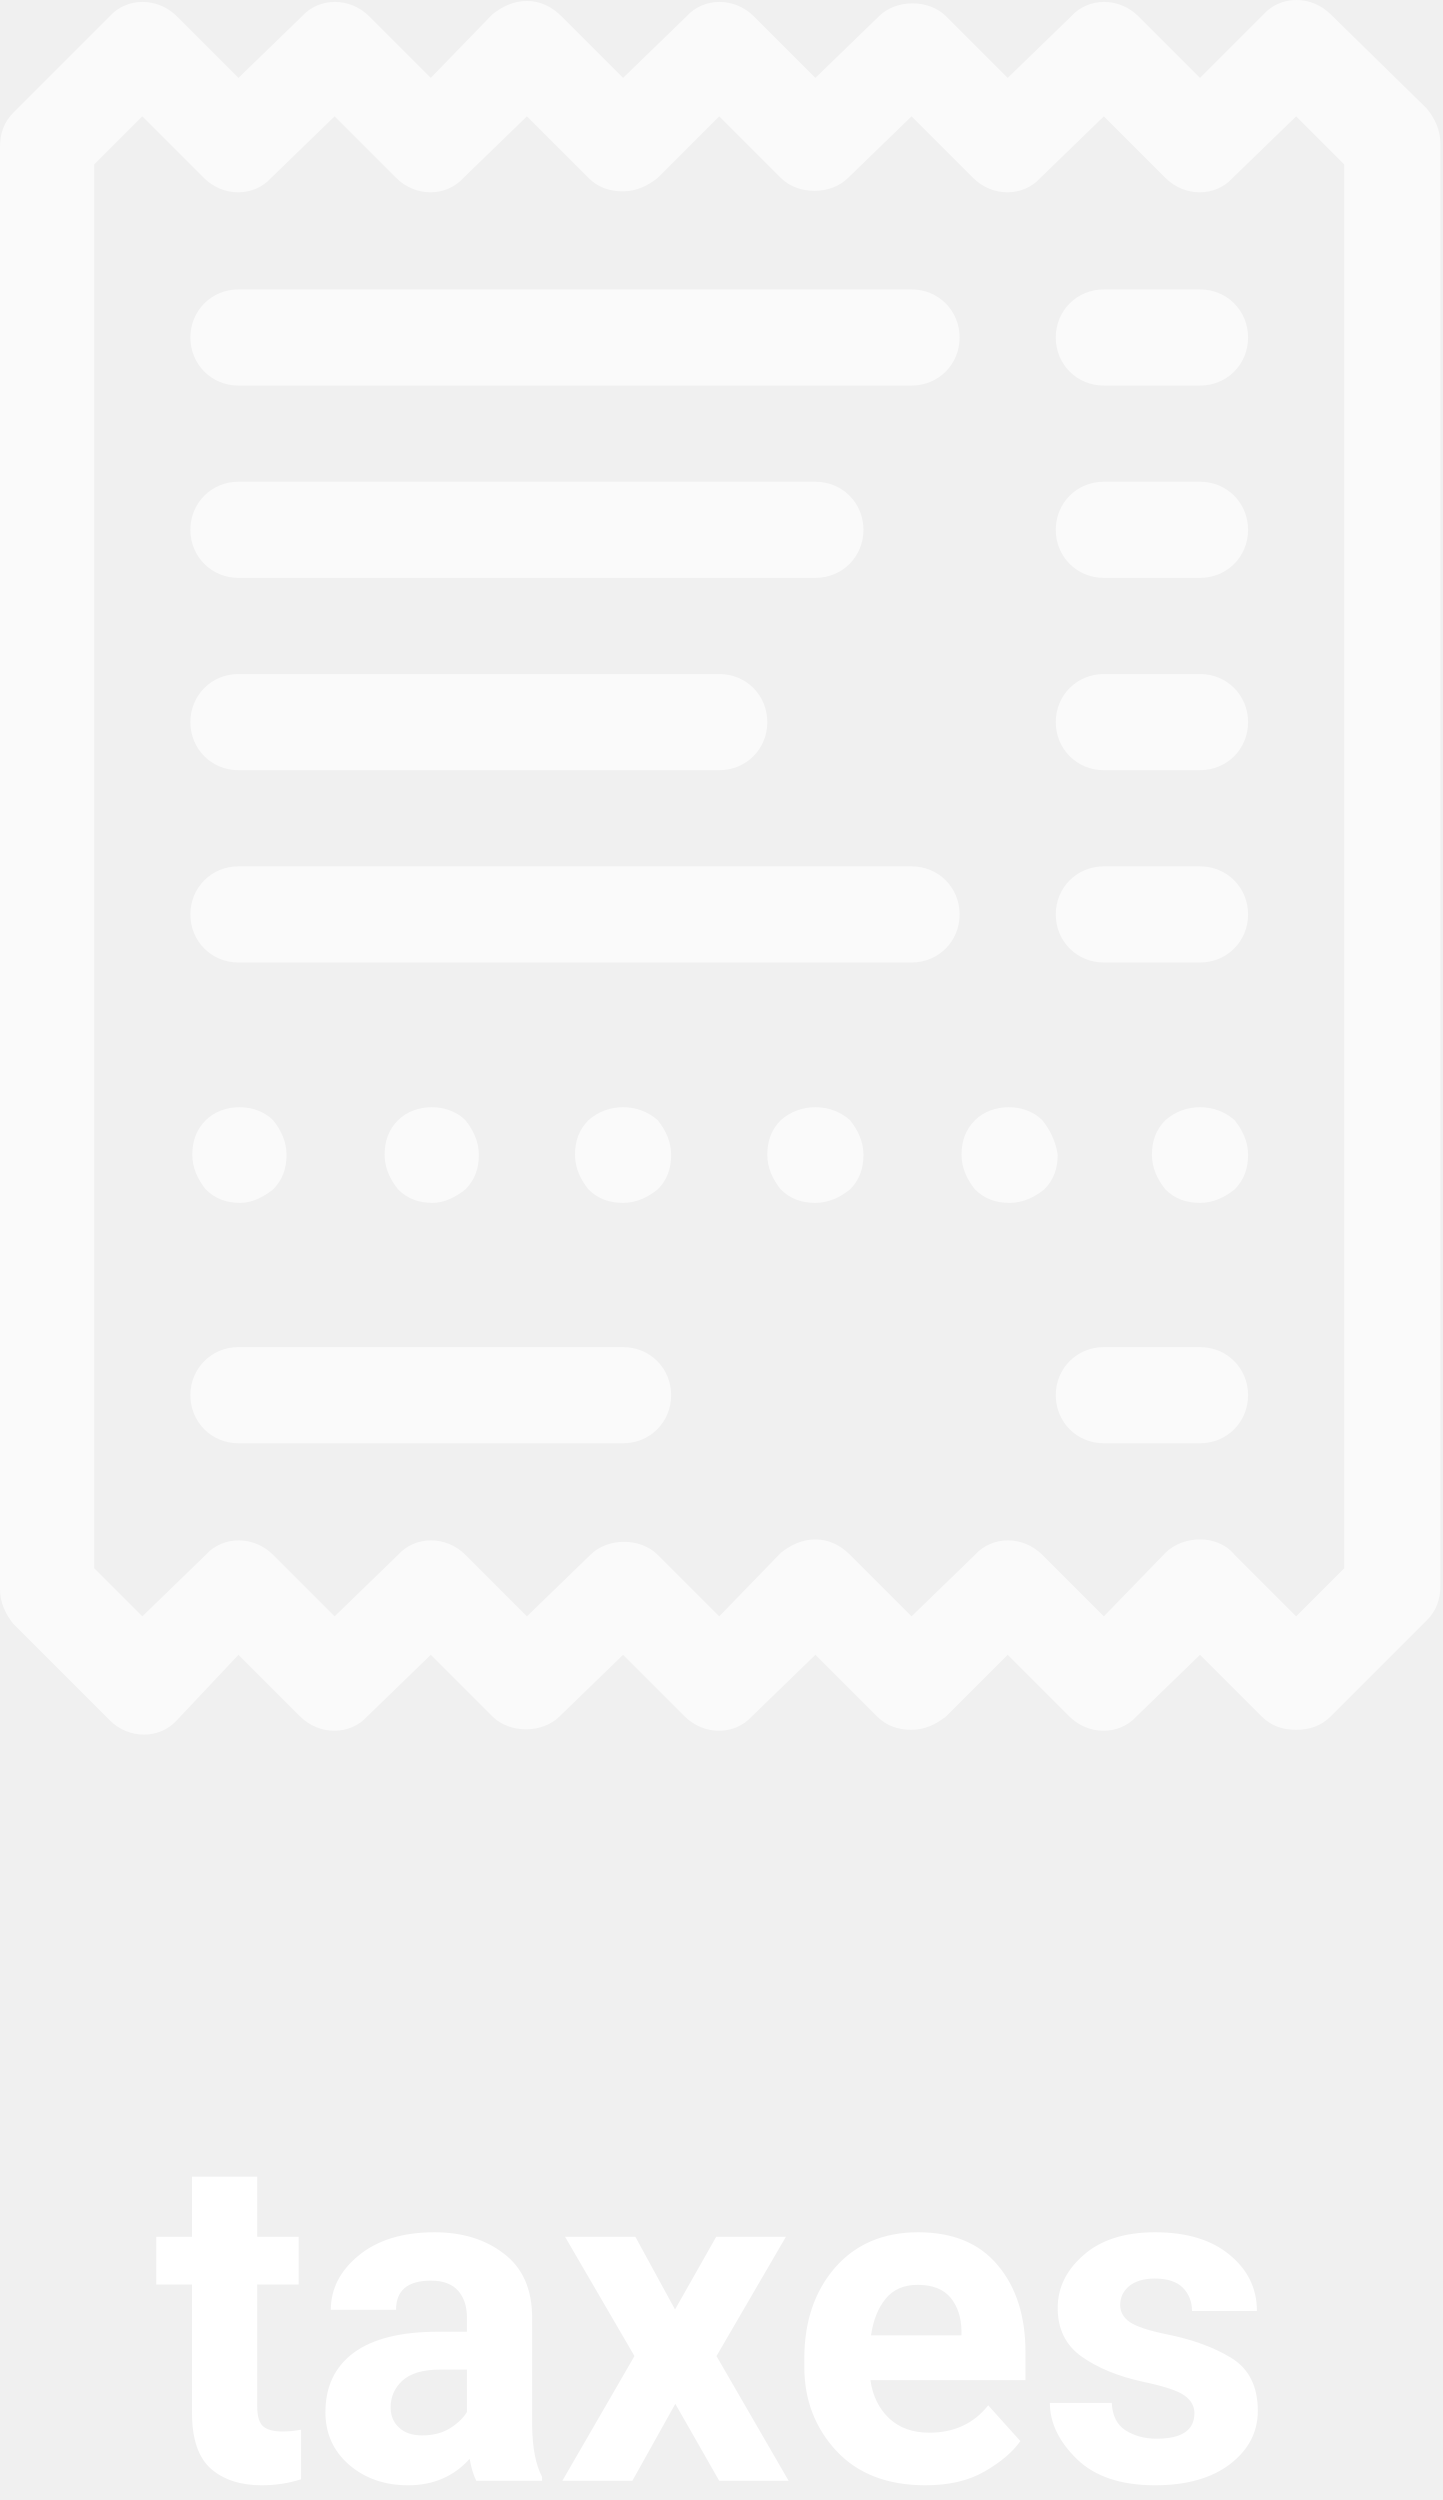
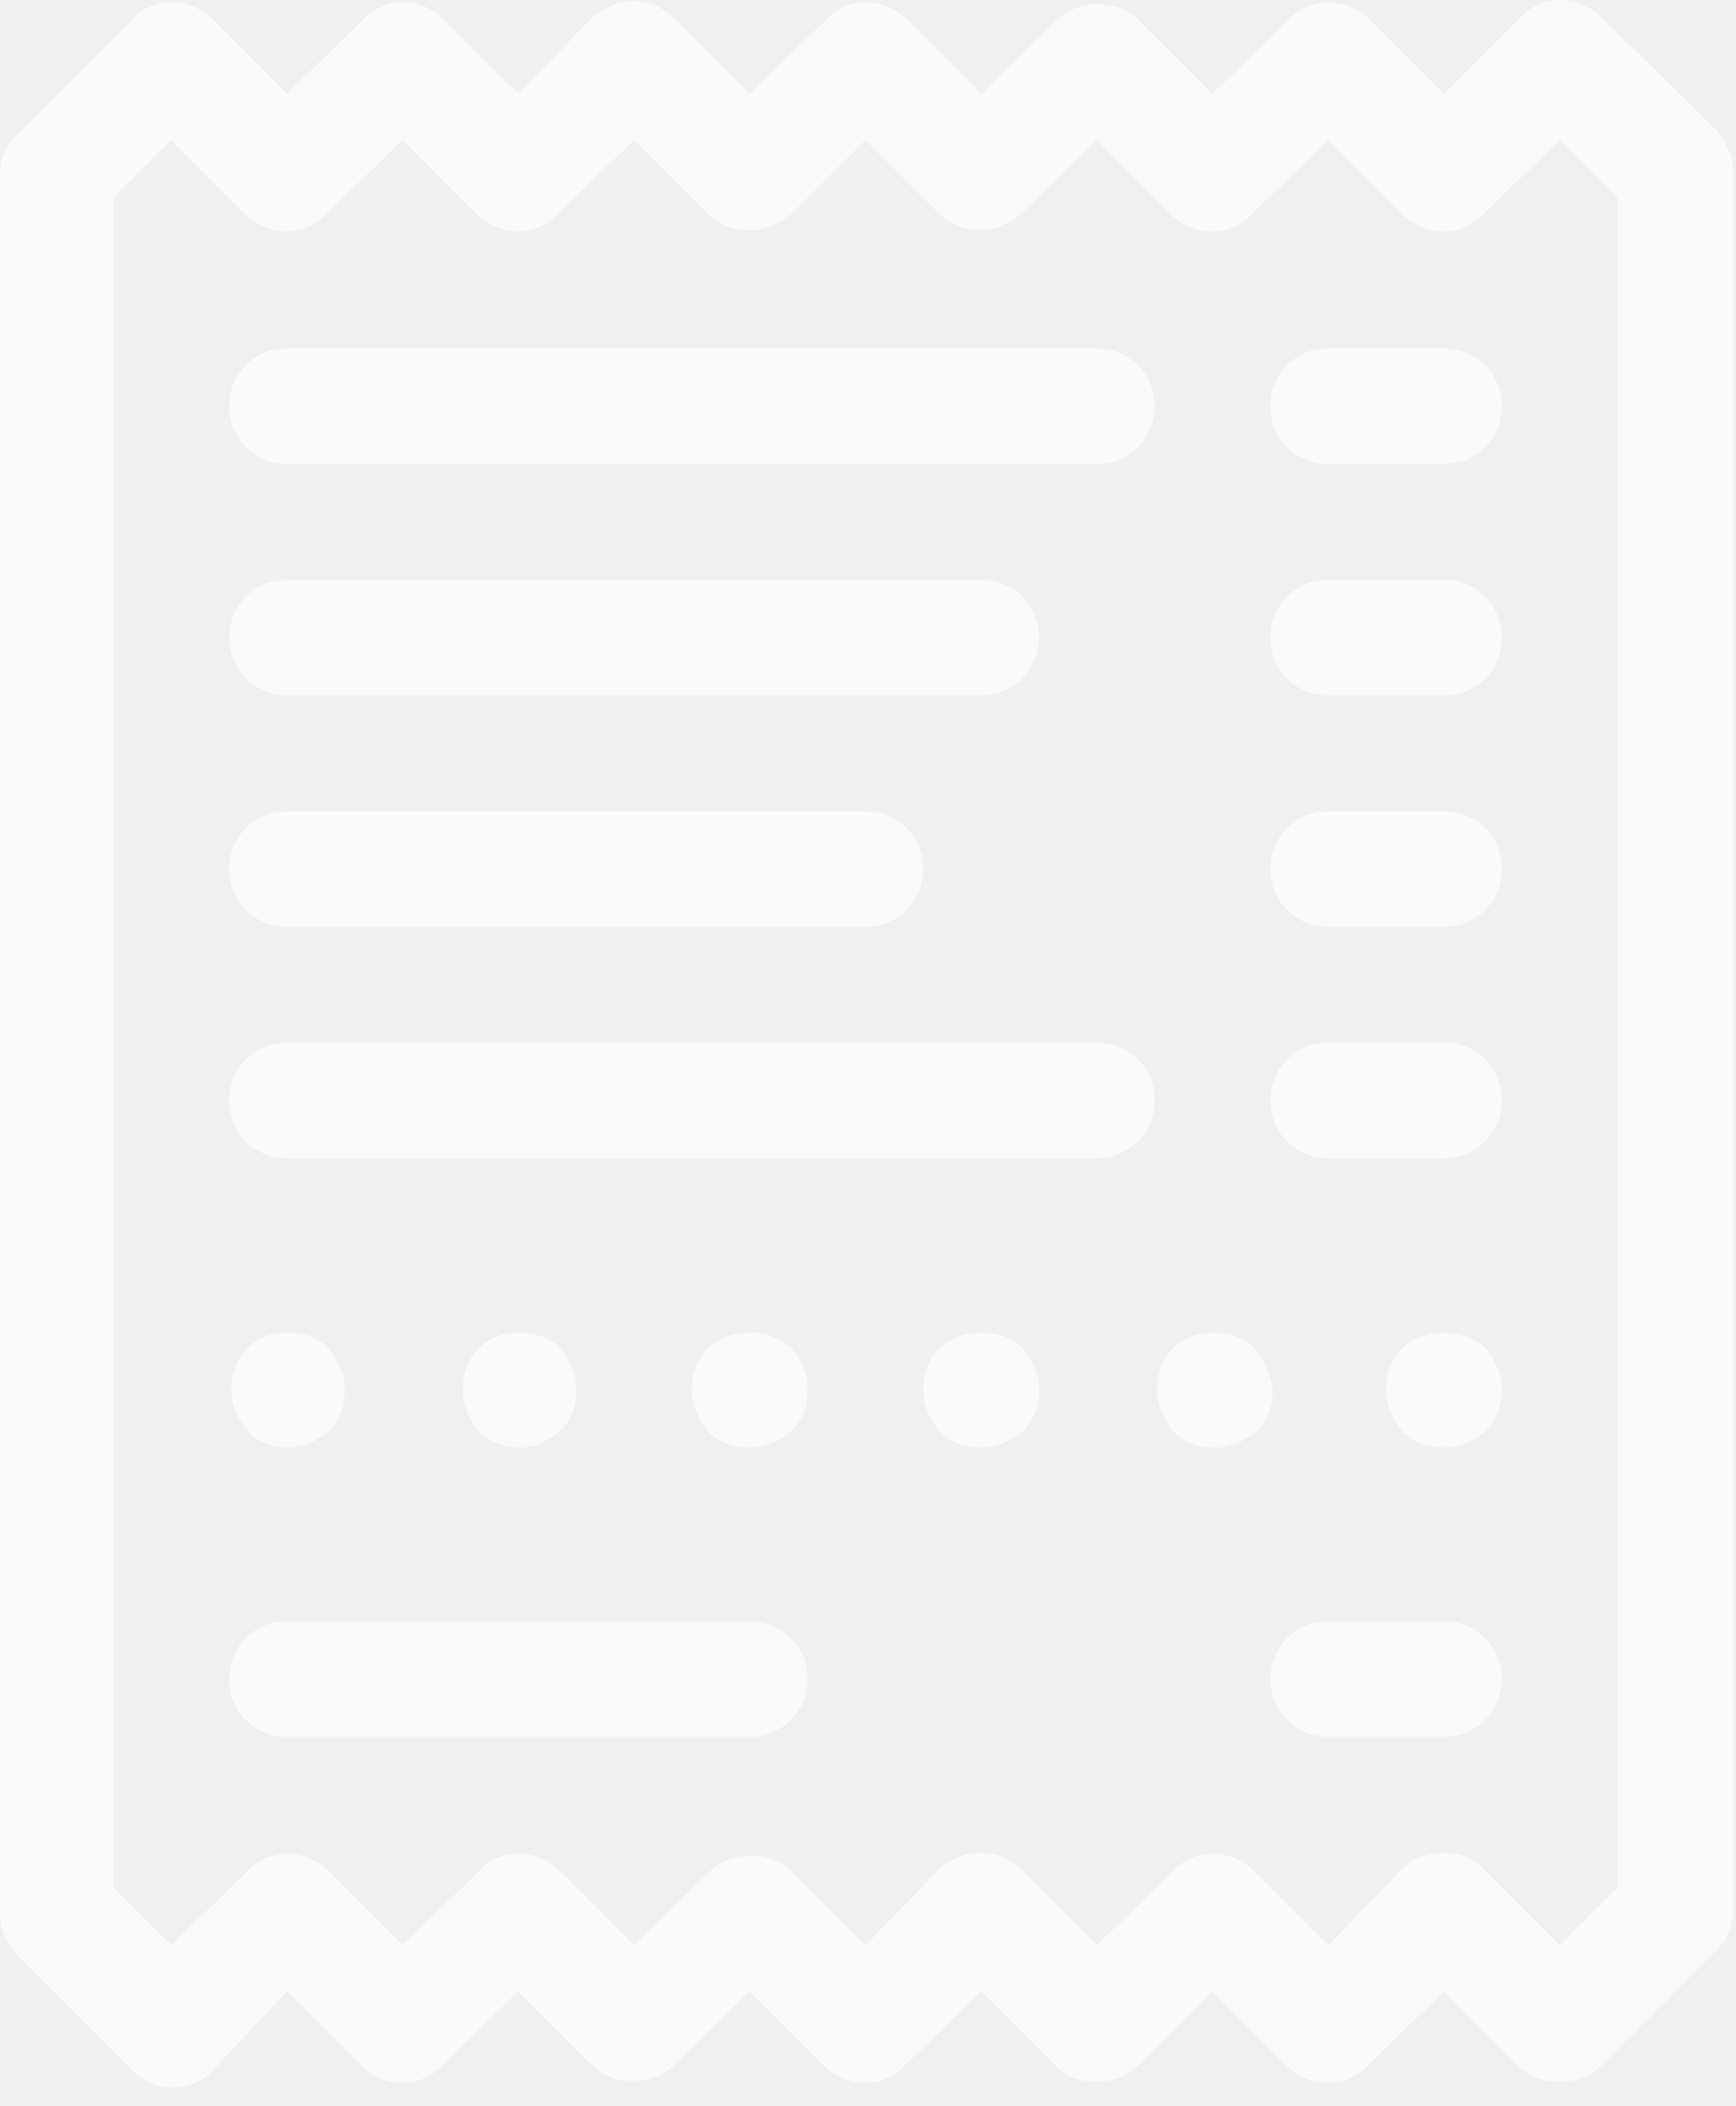
- <svg xmlns="http://www.w3.org/2000/svg" width="75px" height="130px" viewBox="0 0 75 130" version="1.1">
+ <svg xmlns="http://www.w3.org/2000/svg" width="75px" height="91px" viewBox="0 0 75 91" version="1.1">
  <defs />
  <g id="Page-1" stroke="none" stroke-width="1" fill="none" fill-rule="evenodd">
-     <g id="Desktop-Landscape" transform="translate(-772, -650)">
+     <g id="landing" transform="translate(-772, -650)" fill="#FAFAFA">
      <g id="tax" transform="translate(772, 650)">
-         <path d="M69.2,0.75 C68.2,-0.25 66.6,-0.25 65.7,0.75 L62.4,4.05 L59.2,0.85 C58.2,-0.15 56.6,-0.15 55.7,0.85 L52.4,4.05 L49.2,0.85 C48.3,-0.05 46.6,-0.05 45.7,0.85 L42.4,4.05 L39.2,0.85 C38.2,-0.15 36.6,-0.15 35.7,0.85 L32.4,4.05 L29.2,0.85 C28.7,0.35 28.1,0.05 27.4,0.05 C26.7,0.05 26.1,0.35 25.6,0.75 L22.4,4.05 L19.2,0.85 C18.2,-0.15 16.6,-0.15 15.7,0.85 L12.4,4.05 L9.2,0.85 C8.2,-0.15 6.6,-0.15 5.7,0.85 L0.7,5.85 C0.2,6.35 0,6.95 0,7.65 L0,82.65 C0,83.35 0.3,83.95 0.7,84.45 L5.7,89.45 C6.7,90.45 8.3,90.45 9.2,89.45 L12.4,86.05 L15.6,89.25 C16.6,90.25 18.2,90.25 19.1,89.25 L22.4,86.05 L25.6,89.25 C26.5,90.15 28.2,90.15 29.1,89.25 L32.4,86.05 L35.6,89.25 C36.6,90.25 38.2,90.25 39.1,89.25 L42.4,86.05 L45.6,89.25 C46.1,89.75 46.7,89.95 47.4,89.95 C48.1,89.95 48.7,89.65 49.2,89.25 L52.4,86.05 L55.6,89.25 C56.6,90.25 58.2,90.25 59.1,89.25 L62.4,86.05 L65.6,89.25 C66.1,89.75 66.7,89.95 67.4,89.95 C68.1,89.95 68.7,89.75 69.2,89.25 L74.2,84.25 C74.7,83.75 74.9,83.15 74.9,82.45 L74.9,7.45 C74.9,6.75 74.6,6.15 74.2,5.65 L69.2,0.75 Z M12.4,20.05 L47.4,20.05 C48.8,20.05 49.9,18.95 49.9,17.55 C49.9,16.15 48.8,15.05 47.4,15.05 L12.4,15.05 C11,15.05 9.9,16.15 9.9,17.55 C9.9,18.95 11,20.05 12.4,20.05 Z M12.4,30.05 L42.4,30.05 C43.8,30.05 44.9,28.95 44.9,27.55 C44.9,26.15 43.8,25.05 42.4,25.05 L12.4,25.05 C11,25.05 9.9,26.15 9.9,27.55 C9.9,28.95 11,30.05 12.4,30.05 Z M12.4,40.05 L37.4,40.05 C38.8,40.05 39.9,38.95 39.9,37.55 C39.9,36.15 38.8,35.05 37.4,35.05 L12.4,35.05 C11,35.05 9.9,36.15 9.9,37.55 C9.9,38.95 11,40.05 12.4,40.05 Z M62.4,35.05 L57.4,35.05 C56,35.05 54.9,36.15 54.9,37.55 C54.9,38.95 56,40.05 57.4,40.05 L62.4,40.05 C63.8,40.05 64.9,38.95 64.9,37.55 C64.9,36.15 63.8,35.05 62.4,35.05 Z M47.4,45.05 L12.4,45.05 C11,45.05 9.9,46.15 9.9,47.55 C9.9,48.95 11,50.05 12.4,50.05 L47.4,50.05 C48.8,50.05 49.9,48.95 49.9,47.55 C49.9,46.15 48.8,45.05 47.4,45.05 Z M62.4,45.05 L57.4,45.05 C56,45.05 54.9,46.15 54.9,47.55 C54.9,48.95 56,50.05 57.4,50.05 L62.4,50.05 C63.8,50.05 64.9,48.95 64.9,47.55 C64.9,46.15 63.8,45.05 62.4,45.05 Z M32.4,70.05 L12.4,70.05 C11,70.05 9.9,71.15 9.9,72.55 C9.9,73.95 11,75.05 12.4,75.05 L32.4,75.05 C33.8,75.05 34.9,73.95 34.9,72.55 C34.9,71.15 33.8,70.05 32.4,70.05 Z M62.4,70.05 L57.4,70.05 C56,70.05 54.9,71.15 54.9,72.55 C54.9,73.95 56,75.05 57.4,75.05 L62.4,75.05 C63.8,75.05 64.9,73.95 64.9,72.55 C64.9,71.15 63.8,70.05 62.4,70.05 Z M62.4,25.05 L57.4,25.05 C56,25.05 54.9,26.15 54.9,27.55 C54.9,28.95 56,30.05 57.4,30.05 L62.4,30.05 C63.8,30.05 64.9,28.95 64.9,27.55 C64.9,26.15 63.8,25.05 62.4,25.05 Z M62.4,15.05 L57.4,15.05 C56,15.05 54.9,16.15 54.9,17.55 C54.9,18.95 56,20.05 57.4,20.05 L62.4,20.05 C63.8,20.05 64.9,18.95 64.9,17.55 C64.9,16.15 63.8,15.05 62.4,15.05 Z M14.2,61.85 C14.7,61.35 14.9,60.75 14.9,60.05 C14.9,59.35 14.6,58.75 14.2,58.25 C13.3,57.35 11.6,57.35 10.7,58.25 C10.2,58.75 10,59.35 10,60.05 C10,60.75 10.3,61.35 10.7,61.85 C11.2,62.35 11.8,62.55 12.5,62.55 C13.1,62.55 13.7,62.25 14.2,61.85 Z M24.2,61.85 C24.7,61.35 24.9,60.75 24.9,60.05 C24.9,59.35 24.6,58.75 24.2,58.25 C23.3,57.35 21.6,57.35 20.7,58.25 C20.2,58.75 20,59.35 20,60.05 C20,60.75 20.3,61.35 20.7,61.85 C21.2,62.35 21.8,62.55 22.5,62.55 C23.1,62.55 23.7,62.25 24.2,61.85 Z M30.6,58.25 C30.1,58.75 29.9,59.35 29.9,60.05 C29.9,60.75 30.2,61.35 30.6,61.85 C31.1,62.35 31.7,62.55 32.4,62.55 C33.1,62.55 33.7,62.25 34.2,61.85 C34.7,61.35 34.9,60.75 34.9,60.05 C34.9,59.35 34.6,58.75 34.2,58.25 C33.2,57.35 31.6,57.35 30.6,58.25 Z M40.6,58.25 C40.1,58.75 39.9,59.35 39.9,60.05 C39.9,60.75 40.2,61.35 40.6,61.85 C41.1,62.35 41.7,62.55 42.4,62.55 C43.1,62.55 43.7,62.25 44.2,61.85 C44.7,61.35 44.9,60.75 44.9,60.05 C44.9,59.35 44.6,58.75 44.2,58.25 C43.2,57.35 41.6,57.35 40.6,58.25 Z M54.2,58.25 C53.3,57.35 51.6,57.35 50.7,58.25 C50.2,58.75 50,59.35 50,60.05 C50,60.75 50.3,61.35 50.7,61.85 C51.2,62.35 51.8,62.55 52.5,62.55 C53.2,62.55 53.8,62.25 54.3,61.85 C54.8,61.35 55,60.75 55,60.05 C54.9,59.35 54.6,58.75 54.2,58.25 Z M60.6,58.25 C60.1,58.75 59.9,59.35 59.9,60.05 C59.9,60.75 60.2,61.35 60.6,61.85 C61.1,62.35 61.7,62.55 62.4,62.55 C63.1,62.55 63.7,62.25 64.2,61.85 C64.7,61.35 64.9,60.75 64.9,60.05 C64.9,59.35 64.6,58.75 64.2,58.25 C63.2,57.35 61.6,57.35 60.6,58.25 Z M69.9,81.55 L67.4,84.05 L64.2,80.85 C63.7,80.25 63,80.05 62.4,80.05 C61.8,80.05 61.1,80.25 60.6,80.75 L57.4,84.05 L54.2,80.85 C53.2,79.85 51.6,79.85 50.7,80.85 L47.4,84.05 L44.2,80.85 C43.7,80.35 43.1,80.05 42.4,80.05 C41.7,80.05 41.1,80.35 40.6,80.75 L37.4,84.05 L34.2,80.85 C33.3,79.95 31.6,79.95 30.7,80.85 L27.4,84.05 L24.2,80.85 C23.2,79.85 21.6,79.85 20.7,80.85 L17.4,84.05 L14.2,80.85 C13.2,79.85 11.6,79.85 10.7,80.85 L7.4,84.05 L4.9,81.55 L4.9,8.55 L7.4,6.05 L10.6,9.25 C11.6,10.25 13.2,10.25 14.1,9.25 L17.4,6.05 L20.6,9.25 C21.6,10.25 23.2,10.25 24.1,9.25 L27.4,6.05 L30.6,9.25 C31.1,9.75 31.7,9.95 32.4,9.95 C33.1,9.95 33.7,9.65 34.2,9.25 L37.4,6.05 L40.6,9.25 C41.5,10.15 43.2,10.15 44.1,9.25 L47.4,6.05 L50.6,9.25 C51.6,10.25 53.2,10.25 54.1,9.25 L57.4,6.05 L60.6,9.25 C61.6,10.25 63.2,10.25 64.1,9.25 L67.4,6.05 L69.9,8.55 L69.9,81.55 L69.9,81.55 Z" id="Shape" fill="#FAFAFA" />
-         <text id="taxes" font-family="Roboto" font-size="24" font-weight="bold" fill="#FFFFFF">
-           <tspan x="8" y="129">taxes</tspan>
-         </text>
+         <path d="M69.2,0.75 C68.2,-0.25 66.6,-0.25 65.7,0.75 L62.4,4.05 L59.2,0.85 C58.2,-0.15 56.6,-0.15 55.7,0.85 L52.4,4.05 L49.2,0.85 C48.3,-0.05 46.6,-0.05 45.7,0.85 L42.4,4.05 L39.2,0.85 C38.2,-0.15 36.6,-0.15 35.7,0.85 L32.4,4.05 L29.2,0.85 C28.7,0.35 28.1,0.05 27.4,0.05 C26.7,0.05 26.1,0.35 25.6,0.75 L22.4,4.05 L19.2,0.85 C18.2,-0.15 16.6,-0.15 15.7,0.85 L12.4,4.05 L9.2,0.85 C8.2,-0.15 6.6,-0.15 5.7,0.85 L0.7,5.85 C0.2,6.35 0,6.95 0,7.65 L0,82.65 C0,83.35 0.3,83.95 0.7,84.45 L5.7,89.45 C6.7,90.45 8.3,90.45 9.2,89.45 L12.4,86.05 L15.6,89.25 C16.6,90.25 18.2,90.25 19.1,89.25 L22.4,86.05 L25.6,89.25 C26.5,90.15 28.2,90.15 29.1,89.25 L32.4,86.05 L35.6,89.25 C36.6,90.25 38.2,90.25 39.1,89.25 L42.4,86.05 L45.6,89.25 C46.1,89.75 46.7,89.95 47.4,89.95 C48.1,89.95 48.7,89.65 49.2,89.25 L52.4,86.05 L55.6,89.25 C56.6,90.25 58.2,90.25 59.1,89.25 L62.4,86.05 L65.6,89.25 C66.1,89.75 66.7,89.95 67.4,89.95 C68.1,89.95 68.7,89.75 69.2,89.25 L74.2,84.25 C74.7,83.75 74.9,83.15 74.9,82.45 L74.9,7.45 C74.9,6.75 74.6,6.15 74.2,5.65 L69.2,0.75 Z M12.4,20.05 L47.4,20.05 C48.8,20.05 49.9,18.95 49.9,17.55 C49.9,16.15 48.8,15.05 47.4,15.05 L12.4,15.05 C11,15.05 9.9,16.15 9.9,17.55 C9.9,18.95 11,20.05 12.4,20.05 Z M12.4,30.05 L42.4,30.05 C43.8,30.05 44.9,28.95 44.9,27.55 C44.9,26.15 43.8,25.05 42.4,25.05 L12.4,25.05 C11,25.05 9.9,26.15 9.9,27.55 C9.9,28.95 11,30.05 12.4,30.05 Z M12.4,40.05 L37.4,40.05 C38.8,40.05 39.9,38.95 39.9,37.55 C39.9,36.15 38.8,35.05 37.4,35.05 L12.4,35.05 C11,35.05 9.9,36.15 9.9,37.55 C9.9,38.95 11,40.05 12.4,40.05 Z M62.4,35.05 L57.4,35.05 C56,35.05 54.9,36.15 54.9,37.55 C54.9,38.95 56,40.05 57.4,40.05 L62.4,40.05 C63.8,40.05 64.9,38.95 64.9,37.55 C64.9,36.15 63.8,35.05 62.4,35.05 Z M47.4,45.05 L12.4,45.05 C11,45.05 9.9,46.15 9.9,47.55 C9.9,48.95 11,50.05 12.4,50.05 L47.4,50.05 C48.8,50.05 49.9,48.95 49.9,47.55 C49.9,46.15 48.8,45.05 47.4,45.05 Z M62.4,45.05 L57.4,45.05 C56,45.05 54.9,46.15 54.9,47.55 C54.9,48.95 56,50.05 57.4,50.05 L62.4,50.05 C63.8,50.05 64.9,48.95 64.9,47.55 C64.9,46.15 63.8,45.05 62.4,45.05 Z M32.4,70.05 L12.4,70.05 C11,70.05 9.9,71.15 9.9,72.55 C9.9,73.95 11,75.05 12.4,75.05 L32.4,75.05 C33.8,75.05 34.9,73.95 34.9,72.55 C34.9,71.15 33.8,70.05 32.4,70.05 Z M62.4,70.05 L57.4,70.05 C56,70.05 54.9,71.15 54.9,72.55 C54.9,73.95 56,75.05 57.4,75.05 L62.4,75.05 C63.8,75.05 64.9,73.95 64.9,72.55 C64.9,71.15 63.8,70.05 62.4,70.05 Z M62.4,25.05 L57.4,25.05 C56,25.05 54.9,26.15 54.9,27.55 C54.9,28.95 56,30.05 57.4,30.05 L62.4,30.05 C63.8,30.05 64.9,28.95 64.9,27.55 C64.9,26.15 63.8,25.05 62.4,25.05 Z M62.4,15.05 L57.4,15.05 C56,15.05 54.9,16.15 54.9,17.55 C54.9,18.95 56,20.05 57.4,20.05 L62.4,20.05 C63.8,20.05 64.9,18.95 64.9,17.55 C64.9,16.15 63.8,15.05 62.4,15.05 Z M14.2,61.85 C14.7,61.35 14.9,60.75 14.9,60.05 C14.9,59.35 14.6,58.75 14.2,58.25 C13.3,57.35 11.6,57.35 10.7,58.25 C10.2,58.75 10,59.35 10,60.05 C10,60.75 10.3,61.35 10.7,61.85 C11.2,62.35 11.8,62.55 12.5,62.55 C13.1,62.55 13.7,62.25 14.2,61.85 Z M24.2,61.85 C24.7,61.35 24.9,60.75 24.9,60.05 C24.9,59.35 24.6,58.75 24.2,58.25 C23.3,57.35 21.6,57.35 20.7,58.25 C20.2,58.75 20,59.35 20,60.05 C20,60.75 20.3,61.35 20.7,61.85 C21.2,62.35 21.8,62.55 22.5,62.55 C23.1,62.55 23.7,62.25 24.2,61.85 Z M30.6,58.25 C30.1,58.75 29.9,59.35 29.9,60.05 C29.9,60.75 30.2,61.35 30.6,61.85 C31.1,62.35 31.7,62.55 32.4,62.55 C33.1,62.55 33.7,62.25 34.2,61.85 C34.7,61.35 34.9,60.75 34.9,60.05 C34.9,59.35 34.6,58.75 34.2,58.25 C33.2,57.35 31.6,57.35 30.6,58.25 Z M40.6,58.25 C40.1,58.75 39.9,59.35 39.9,60.05 C39.9,60.75 40.2,61.35 40.6,61.85 C41.1,62.35 41.7,62.55 42.4,62.55 C43.1,62.55 43.7,62.25 44.2,61.85 C44.7,61.35 44.9,60.75 44.9,60.05 C44.9,59.35 44.6,58.75 44.2,58.25 C43.2,57.35 41.6,57.35 40.6,58.25 Z M54.2,58.25 C53.3,57.35 51.6,57.35 50.7,58.25 C50.2,58.75 50,59.35 50,60.05 C50,60.75 50.3,61.35 50.7,61.85 C51.2,62.35 51.8,62.55 52.5,62.55 C53.2,62.55 53.8,62.25 54.3,61.85 C54.8,61.35 55,60.75 55,60.05 C54.9,59.35 54.6,58.75 54.2,58.25 Z M60.6,58.25 C60.1,58.75 59.9,59.35 59.9,60.05 C59.9,60.75 60.2,61.35 60.6,61.85 C61.1,62.35 61.7,62.55 62.4,62.55 C63.1,62.55 63.7,62.25 64.2,61.85 C64.7,61.35 64.9,60.75 64.9,60.05 C64.9,59.35 64.6,58.75 64.2,58.25 C63.2,57.35 61.6,57.35 60.6,58.25 Z M69.9,81.55 L67.4,84.05 L64.2,80.85 C63.7,80.25 63,80.05 62.4,80.05 C61.8,80.05 61.1,80.25 60.6,80.75 L57.4,84.05 L54.2,80.85 C53.2,79.85 51.6,79.85 50.7,80.85 L47.4,84.05 L44.2,80.85 C43.7,80.35 43.1,80.05 42.4,80.05 C41.7,80.05 41.1,80.35 40.6,80.75 L37.4,84.05 L34.2,80.85 C33.3,79.95 31.6,79.95 30.7,80.85 L27.4,84.05 L24.2,80.85 C23.2,79.85 21.6,79.85 20.7,80.85 L17.4,84.05 L14.2,80.85 C13.2,79.85 11.6,79.85 10.7,80.85 L7.4,84.05 L4.9,81.55 L4.9,8.55 L7.4,6.05 L10.6,9.25 C11.6,10.25 13.2,10.25 14.1,9.25 L17.4,6.05 L20.6,9.25 C21.6,10.25 23.2,10.25 24.1,9.25 L27.4,6.05 L30.6,9.25 C31.1,9.75 31.7,9.95 32.4,9.95 C33.1,9.95 33.7,9.65 34.2,9.25 L37.4,6.05 L40.6,9.25 C41.5,10.15 43.2,10.15 44.1,9.25 L47.4,6.05 L50.6,9.25 C51.6,10.25 53.2,10.25 54.1,9.25 L57.4,6.05 L60.6,9.25 C61.6,10.25 63.2,10.25 64.1,9.25 L67.4,6.05 L69.9,8.55 L69.9,81.55 L69.9,81.55 Z" id="Shape" />
      </g>
    </g>
  </g>
</svg>
